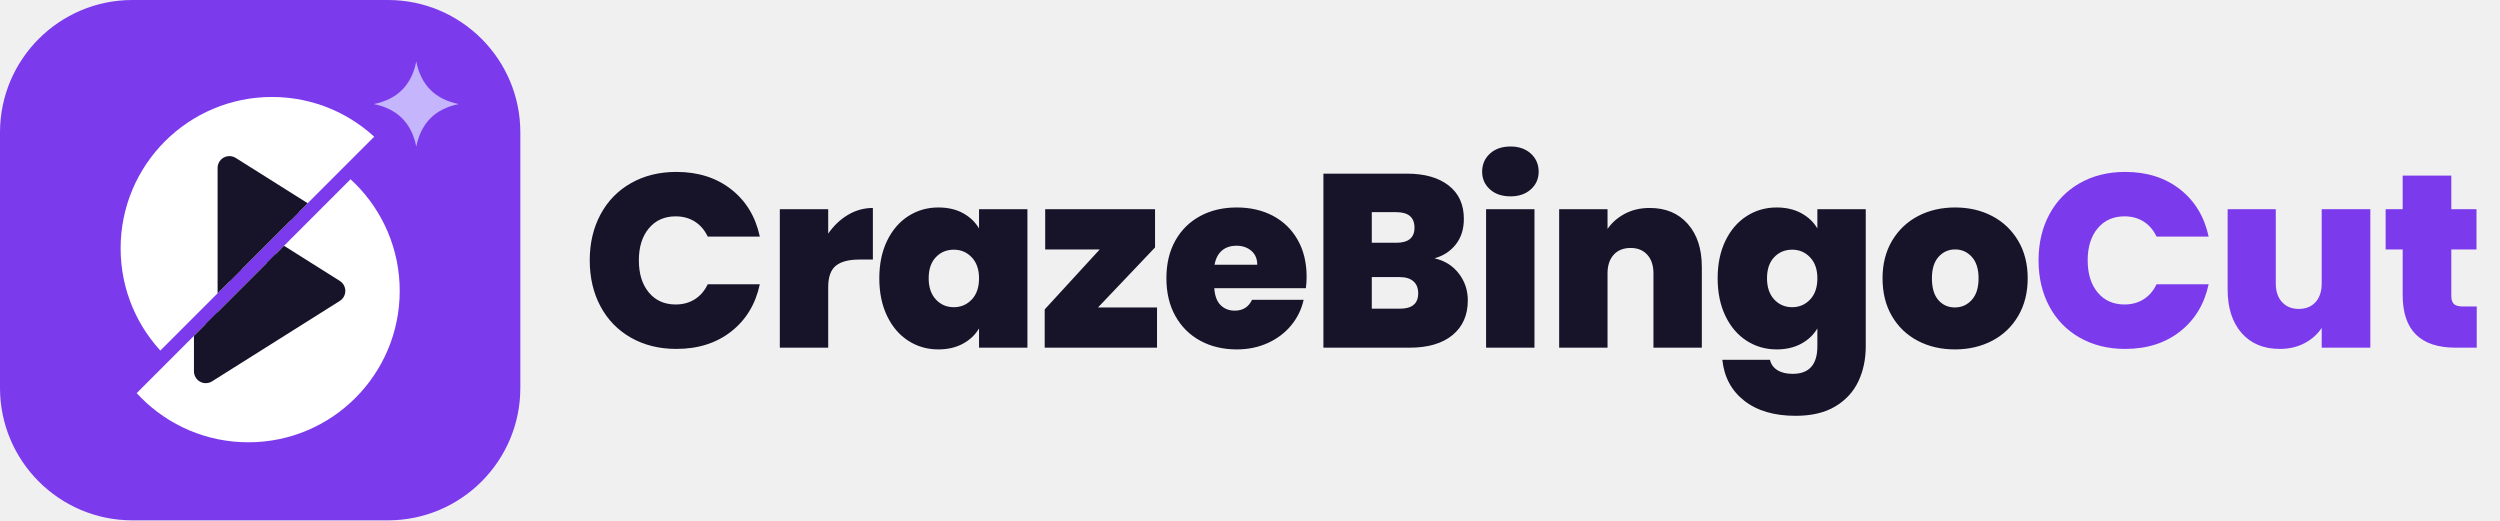
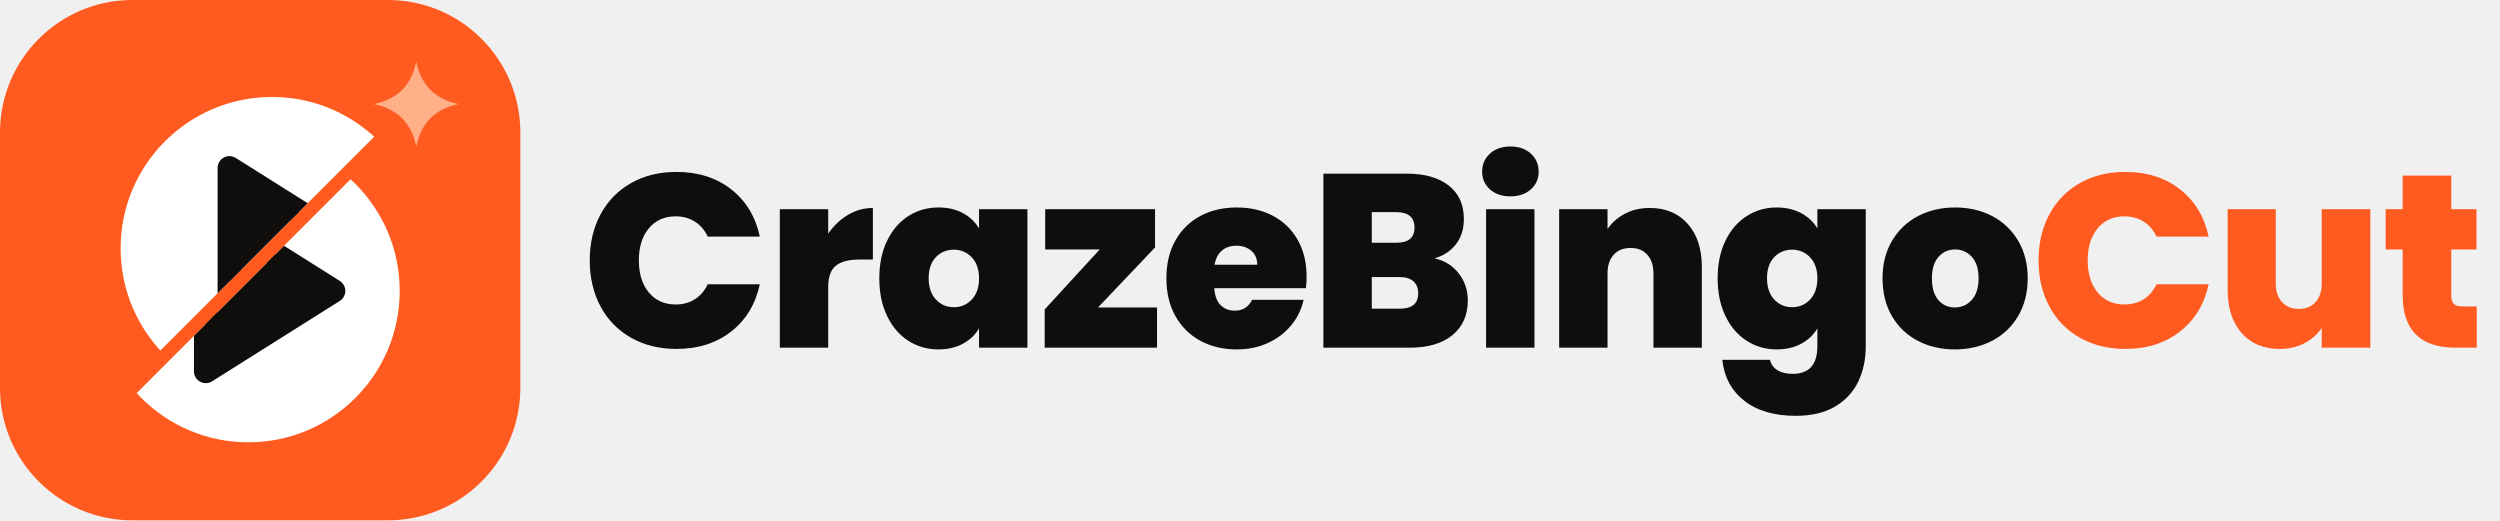
<svg xmlns="http://www.w3.org/2000/svg" width="1057" height="220" viewBox="0 0 1057 220" fill="none">
  <defs>
    <clipPath id="lda">
      <path d="M0 0H220L0 220Z" />
    </clipPath>
    <clipPath id="ldb">
      <path d="M220 0V220H0Z" />
    </clipPath>
  </defs>
-   <rect width="220" height="220" rx="56" fill="#7C3AED" />
+   <rect width="220" height="220" rx="56" fill="#FF5A1F" />
  <g transform="translate(5 -9)">
    <g clip-path="url(#lda)">
      <circle cx="110" cy="114" r="64" fill="#FFFFFF" />
-       <path d="M92 80 L146 114 L92 148 Z" fill="#17142A" stroke="#17142A" stroke-width="10" stroke-linejoin="round" />
+       <path d="M92 80 L146 114 L92 148 Z" fill="#0F0E0D" stroke="#0F0E0D" stroke-width="10" stroke-linejoin="round" />
    </g>
  </g>
  <g transform="translate(-5 9)">
    <g clip-path="url(#ldb)">
      <circle cx="110" cy="114" r="64" fill="#FFFFFF" />
-       <path d="M92 80 L146 114 L92 148 Z" fill="#17142A" stroke="#17142A" stroke-width="10" stroke-linejoin="round" />
+       <path d="M92 80 L146 114 L92 148 Z" fill="#0F0E0D" stroke="#0F0E0D" stroke-width="10" stroke-linejoin="round" />
    </g>
  </g>
-   <path d="M176 26 Q179 41 194 44 Q179 47 176 62 Q173 47 158 44 Q173 41 176 26Z" fill="#C4B5FD" />
-   <path d="M285.975 72.687Q299.752 72.687 309.145 80.045Q318.539 87.403 321.252 100.032H299.23Q297.247 95.858 293.75 93.666Q290.254 91.474 285.661 91.474Q278.564 91.474 274.337 96.536Q270.11 101.598 270.11 110.052Q270.11 118.611 274.337 123.673Q278.564 128.735 285.661 128.735Q290.254 128.735 293.75 126.543Q297.247 124.351 299.23 120.176H321.252Q318.539 132.805 309.145 140.164Q299.752 147.522 285.975 147.522Q275.12 147.522 266.77 142.773Q258.42 138.024 253.88 129.518Q249.34 121.011 249.34 110.052Q249.34 99.197 253.88 90.691Q258.42 82.185 266.77 77.436Q275.12 72.687 285.975 72.687ZM369.055 87.925V109.739H363.315Q356.635 109.739 353.399 112.348Q350.164 114.958 350.164 121.429V147.0H329.707V88.447H350.164V98.78Q353.608 93.77 358.513 90.848Q363.419 87.925 369.055 87.925ZM396.714 87.717Q402.767 87.717 407.151 90.117Q411.535 92.518 413.935 96.588V88.447H434.392V147.0H413.935V138.859Q411.535 142.929 407.099 145.33Q402.663 147.731 396.714 147.731Q389.721 147.731 384.032 144.078Q378.344 140.425 375.056 133.588Q371.769 126.752 371.769 117.671Q371.769 108.591 375.056 101.807Q378.344 95.023 384.032 91.37Q389.721 87.717 396.714 87.717ZM403.289 105.564Q398.697 105.564 395.67 108.748Q392.643 111.931 392.643 117.671Q392.643 123.307 395.67 126.595Q398.697 129.883 403.289 129.883Q407.777 129.883 410.856 126.647Q413.935 123.412 413.935 117.671Q413.935 112.035 410.856 108.8Q407.777 105.564 403.289 105.564ZM464.243 129.987H489.188V147.0H441.698V130.822L464.973 105.46H441.907V88.447H488.353V104.625ZM552.124 121.846H513.402Q513.715 126.647 516.063 128.996Q518.412 131.344 522.065 131.344Q527.179 131.344 529.371 126.752H551.185Q549.828 132.805 545.914 137.554Q542.0 142.303 536.051 145.017Q530.102 147.731 522.9 147.731Q514.237 147.731 507.505 144.078Q500.773 140.425 496.963 133.64Q493.154 126.856 493.154 117.671Q493.154 108.487 496.911 101.755Q500.669 95.023 507.401 91.37Q514.133 87.717 522.9 87.717Q531.563 87.717 538.243 91.265Q544.922 94.814 548.68 101.441Q552.437 108.069 552.437 117.045Q552.437 119.446 552.124 121.846ZM531.563 111.931Q531.563 108.173 529.058 106.034Q526.553 103.894 522.795 103.894Q519.038 103.894 516.638 105.929Q514.237 107.965 513.506 111.931ZM620.592 126.961Q620.592 136.354 614.121 141.677Q607.65 147.0 595.961 147.0H559.535V73.417H594.812Q606.085 73.417 612.504 78.427Q618.922 83.437 618.922 92.518Q618.922 98.989 615.53 103.32Q612.138 107.652 606.502 109.217Q612.973 110.678 616.783 115.636Q620.592 120.594 620.592 126.961ZM579.992 102.642H590.324Q598.048 102.642 598.048 96.275Q598.048 89.7 590.324 89.7H579.992ZM599.614 124.038Q599.614 120.698 597.578 118.924Q595.543 117.15 591.786 117.15H579.992V130.509H591.89Q599.614 130.509 599.614 124.038ZM626.646 72.583Q626.646 67.99 629.934 64.963Q633.221 61.937 638.649 61.937Q643.972 61.937 647.26 64.963Q650.547 67.99 650.547 72.583Q650.547 77.071 647.26 80.045Q643.972 83.02 638.649 83.02Q633.221 83.02 629.934 80.045Q626.646 77.071 626.646 72.583ZM648.773 88.447V147.0H628.316V88.447ZM719.537 112.87V147.0H699.08V115.584Q699.08 110.574 696.471 107.704Q693.862 104.834 689.478 104.834Q684.886 104.834 682.276 107.704Q679.667 110.574 679.667 115.584V147.0H659.21V88.447H679.667V96.797Q682.381 92.831 686.973 90.378Q691.566 87.925 697.515 87.925Q707.639 87.925 713.588 94.657Q719.537 101.389 719.537 112.87ZM768.384 96.588V88.447H788.841V146.374Q788.841 154.619 785.709 161.247Q782.578 167.874 775.951 171.841Q769.323 175.807 759.199 175.807Q745.63 175.807 737.489 169.44Q729.348 163.073 728.2 152.114H748.344Q748.97 154.932 751.475 156.498Q753.98 158.063 757.946 158.063Q768.384 158.063 768.384 146.374V138.859Q765.983 142.929 761.547 145.33Q757.111 147.731 751.162 147.731Q744.169 147.731 738.481 144.078Q732.793 140.425 729.505 133.588Q726.217 126.752 726.217 117.671Q726.217 108.591 729.505 101.807Q732.793 95.023 738.481 91.37Q744.169 87.717 751.162 87.717Q757.111 87.717 761.547 90.117Q765.983 92.518 768.384 96.588ZM757.738 105.564Q753.145 105.564 750.118 108.748Q747.092 111.931 747.092 117.671Q747.092 123.307 750.118 126.595Q753.145 129.883 757.738 129.883Q762.226 129.883 765.305 126.647Q768.384 123.412 768.384 117.671Q768.384 112.035 765.305 108.8Q762.226 105.564 757.738 105.564ZM795.938 117.671Q795.938 108.591 799.956 101.807Q803.975 95.023 810.915 91.37Q817.856 87.717 826.623 87.717Q835.391 87.717 842.331 91.37Q849.272 95.023 853.291 101.807Q857.309 108.591 857.309 117.671Q857.309 126.752 853.291 133.588Q849.272 140.425 842.279 144.078Q835.286 147.731 826.519 147.731Q817.752 147.731 810.811 144.078Q803.87 140.425 799.904 133.64Q795.938 126.856 795.938 117.671ZM836.539 117.671Q836.539 111.722 833.669 108.591Q830.798 105.46 826.623 105.46Q822.449 105.46 819.63 108.591Q816.812 111.722 816.812 117.671Q816.812 123.725 819.526 126.856Q822.24 129.987 826.519 129.987Q830.798 129.987 833.669 126.804Q836.539 123.621 836.539 117.671Z" fill="#17142A" />
-   <path d="M898.536 72.687Q912.313 72.687 921.707 80.045Q931.1 87.403 933.814 100.032H911.791Q909.808 95.858 906.312 93.666Q902.815 91.474 898.223 91.474Q891.126 91.474 886.898 96.536Q882.671 101.598 882.671 110.052Q882.671 118.611 886.898 123.673Q891.126 128.735 898.223 128.735Q902.815 128.735 906.312 126.543Q909.808 124.351 911.791 120.176H933.814Q931.1 132.805 921.707 140.164Q912.313 147.522 898.536 147.522Q887.681 147.522 879.331 142.773Q870.982 138.024 866.441 129.518Q861.901 121.011 861.901 110.052Q861.901 99.197 866.441 90.691Q870.982 82.185 879.331 77.436Q887.681 72.687 898.536 72.687ZM1002.178 88.447V147.0H981.616V138.65Q979.007 142.616 974.415 145.069Q969.822 147.522 963.873 147.522Q953.645 147.522 947.748 140.79Q941.85 134.058 941.85 122.472V88.447H962.203V119.863Q962.203 124.873 964.865 127.743Q967.526 130.614 971.91 130.614Q976.398 130.614 979.007 127.743Q981.616 124.873 981.616 119.863V88.447ZM1047.162 129.57V147.0H1038.291Q1015.85 147.0 1015.85 124.769V105.46H1008.649V88.447H1015.85V74.252H1036.412V88.447H1047.058V105.46H1036.412V125.082Q1036.412 127.482 1037.508 128.526Q1038.604 129.57 1041.213 129.57Z" fill="#7C3AED" />
+   <path d="M176 26 Q179 41 194 44 Q179 47 176 62 Q173 47 158 44 Q173 41 176 26Z" fill="#FFB088" />
+   <path d="M285.975 72.687Q299.752 72.687 309.145 80.045Q318.539 87.403 321.252 100.032H299.23Q297.247 95.858 293.75 93.666Q290.254 91.474 285.661 91.474Q278.564 91.474 274.337 96.536Q270.11 101.598 270.11 110.052Q270.11 118.611 274.337 123.673Q278.564 128.735 285.661 128.735Q290.254 128.735 293.75 126.543Q297.247 124.351 299.23 120.176H321.252Q318.539 132.805 309.145 140.164Q299.752 147.522 285.975 147.522Q275.12 147.522 266.77 142.773Q258.42 138.024 253.88 129.518Q249.34 121.011 249.34 110.052Q249.34 99.197 253.88 90.691Q258.42 82.185 266.77 77.436Q275.12 72.687 285.975 72.687ZM369.055 87.925V109.739H363.315Q356.635 109.739 353.399 112.348Q350.164 114.958 350.164 121.429V147.0H329.707V88.447H350.164V98.78Q353.608 93.77 358.513 90.848Q363.419 87.925 369.055 87.925ZM396.714 87.717Q402.767 87.717 407.151 90.117Q411.535 92.518 413.935 96.588V88.447H434.392V147.0H413.935V138.859Q411.535 142.929 407.099 145.33Q402.663 147.731 396.714 147.731Q389.721 147.731 384.032 144.078Q378.344 140.425 375.056 133.588Q371.769 126.752 371.769 117.671Q371.769 108.591 375.056 101.807Q378.344 95.023 384.032 91.37Q389.721 87.717 396.714 87.717ZM403.289 105.564Q398.697 105.564 395.67 108.748Q392.643 111.931 392.643 117.671Q392.643 123.307 395.67 126.595Q398.697 129.883 403.289 129.883Q407.777 129.883 410.856 126.647Q413.935 123.412 413.935 117.671Q413.935 112.035 410.856 108.8Q407.777 105.564 403.289 105.564ZM464.243 129.987H489.188V147.0H441.698V130.822L464.973 105.46H441.907V88.447H488.353V104.625ZM552.124 121.846H513.402Q513.715 126.647 516.063 128.996Q518.412 131.344 522.065 131.344Q527.179 131.344 529.371 126.752H551.185Q549.828 132.805 545.914 137.554Q542.0 142.303 536.051 145.017Q530.102 147.731 522.9 147.731Q514.237 147.731 507.505 144.078Q500.773 140.425 496.963 133.64Q493.154 126.856 493.154 117.671Q493.154 108.487 496.911 101.755Q500.669 95.023 507.401 91.37Q514.133 87.717 522.9 87.717Q531.563 87.717 538.243 91.265Q544.922 94.814 548.68 101.441Q552.437 108.069 552.437 117.045Q552.437 119.446 552.124 121.846ZM531.563 111.931Q531.563 108.173 529.058 106.034Q526.553 103.894 522.795 103.894Q519.038 103.894 516.638 105.929Q514.237 107.965 513.506 111.931ZM620.592 126.961Q620.592 136.354 614.121 141.677Q607.65 147.0 595.961 147.0H559.535V73.417H594.812Q606.085 73.417 612.504 78.427Q618.922 83.437 618.922 92.518Q618.922 98.989 615.53 103.32Q612.138 107.652 606.502 109.217Q612.973 110.678 616.783 115.636Q620.592 120.594 620.592 126.961ZM579.992 102.642H590.324Q598.048 102.642 598.048 96.275Q598.048 89.7 590.324 89.7H579.992ZM599.614 124.038Q599.614 120.698 597.578 118.924Q595.543 117.15 591.786 117.15H579.992V130.509H591.89Q599.614 130.509 599.614 124.038ZM626.646 72.583Q626.646 67.99 629.934 64.963Q633.221 61.937 638.649 61.937Q643.972 61.937 647.26 64.963Q650.547 67.99 650.547 72.583Q650.547 77.071 647.26 80.045Q643.972 83.02 638.649 83.02Q633.221 83.02 629.934 80.045Q626.646 77.071 626.646 72.583ZM648.773 88.447V147.0H628.316V88.447ZM719.537 112.87V147.0H699.08V115.584Q699.08 110.574 696.471 107.704Q693.862 104.834 689.478 104.834Q684.886 104.834 682.276 107.704Q679.667 110.574 679.667 115.584V147.0H659.21V88.447H679.667V96.797Q682.381 92.831 686.973 90.378Q691.566 87.925 697.515 87.925Q707.639 87.925 713.588 94.657Q719.537 101.389 719.537 112.87ZM768.384 96.588V88.447H788.841V146.374Q788.841 154.619 785.709 161.247Q782.578 167.874 775.951 171.841Q769.323 175.807 759.199 175.807Q745.63 175.807 737.489 169.44Q729.348 163.073 728.2 152.114H748.344Q748.97 154.932 751.475 156.498Q753.98 158.063 757.946 158.063Q768.384 158.063 768.384 146.374V138.859Q765.983 142.929 761.547 145.33Q757.111 147.731 751.162 147.731Q744.169 147.731 738.481 144.078Q732.793 140.425 729.505 133.588Q726.217 126.752 726.217 117.671Q726.217 108.591 729.505 101.807Q732.793 95.023 738.481 91.37Q744.169 87.717 751.162 87.717Q757.111 87.717 761.547 90.117Q765.983 92.518 768.384 96.588ZM757.738 105.564Q753.145 105.564 750.118 108.748Q747.092 111.931 747.092 117.671Q747.092 123.307 750.118 126.595Q753.145 129.883 757.738 129.883Q762.226 129.883 765.305 126.647Q768.384 123.412 768.384 117.671Q768.384 112.035 765.305 108.8Q762.226 105.564 757.738 105.564ZM795.938 117.671Q795.938 108.591 799.956 101.807Q803.975 95.023 810.915 91.37Q817.856 87.717 826.623 87.717Q835.391 87.717 842.331 91.37Q849.272 95.023 853.291 101.807Q857.309 108.591 857.309 117.671Q857.309 126.752 853.291 133.588Q849.272 140.425 842.279 144.078Q835.286 147.731 826.519 147.731Q817.752 147.731 810.811 144.078Q803.87 140.425 799.904 133.64Q795.938 126.856 795.938 117.671ZM836.539 117.671Q836.539 111.722 833.669 108.591Q830.798 105.46 826.623 105.46Q822.449 105.46 819.63 108.591Q816.812 111.722 816.812 117.671Q816.812 123.725 819.526 126.856Q822.24 129.987 826.519 129.987Q830.798 129.987 833.669 126.804Q836.539 123.621 836.539 117.671Z" fill="#0F0E0D" />
+   <path d="M898.536 72.687Q912.313 72.687 921.707 80.045Q931.1 87.403 933.814 100.032H911.791Q909.808 95.858 906.312 93.666Q902.815 91.474 898.223 91.474Q891.126 91.474 886.898 96.536Q882.671 101.598 882.671 110.052Q882.671 118.611 886.898 123.673Q891.126 128.735 898.223 128.735Q902.815 128.735 906.312 126.543Q909.808 124.351 911.791 120.176H933.814Q931.1 132.805 921.707 140.164Q912.313 147.522 898.536 147.522Q887.681 147.522 879.331 142.773Q870.982 138.024 866.441 129.518Q861.901 121.011 861.901 110.052Q861.901 99.197 866.441 90.691Q870.982 82.185 879.331 77.436Q887.681 72.687 898.536 72.687ZM1002.178 88.447V147.0H981.616V138.65Q979.007 142.616 974.415 145.069Q969.822 147.522 963.873 147.522Q953.645 147.522 947.748 140.79Q941.85 134.058 941.85 122.472V88.447H962.203V119.863Q962.203 124.873 964.865 127.743Q967.526 130.614 971.91 130.614Q976.398 130.614 979.007 127.743Q981.616 124.873 981.616 119.863V88.447ZM1047.162 129.57V147.0H1038.291Q1015.85 147.0 1015.85 124.769V105.46H1008.649V88.447H1015.85V74.252H1036.412V88.447H1047.058V105.46H1036.412V125.082Q1036.412 127.482 1037.508 128.526Q1038.604 129.57 1041.213 129.57Z" fill="#FF5A1F" />
</svg>
